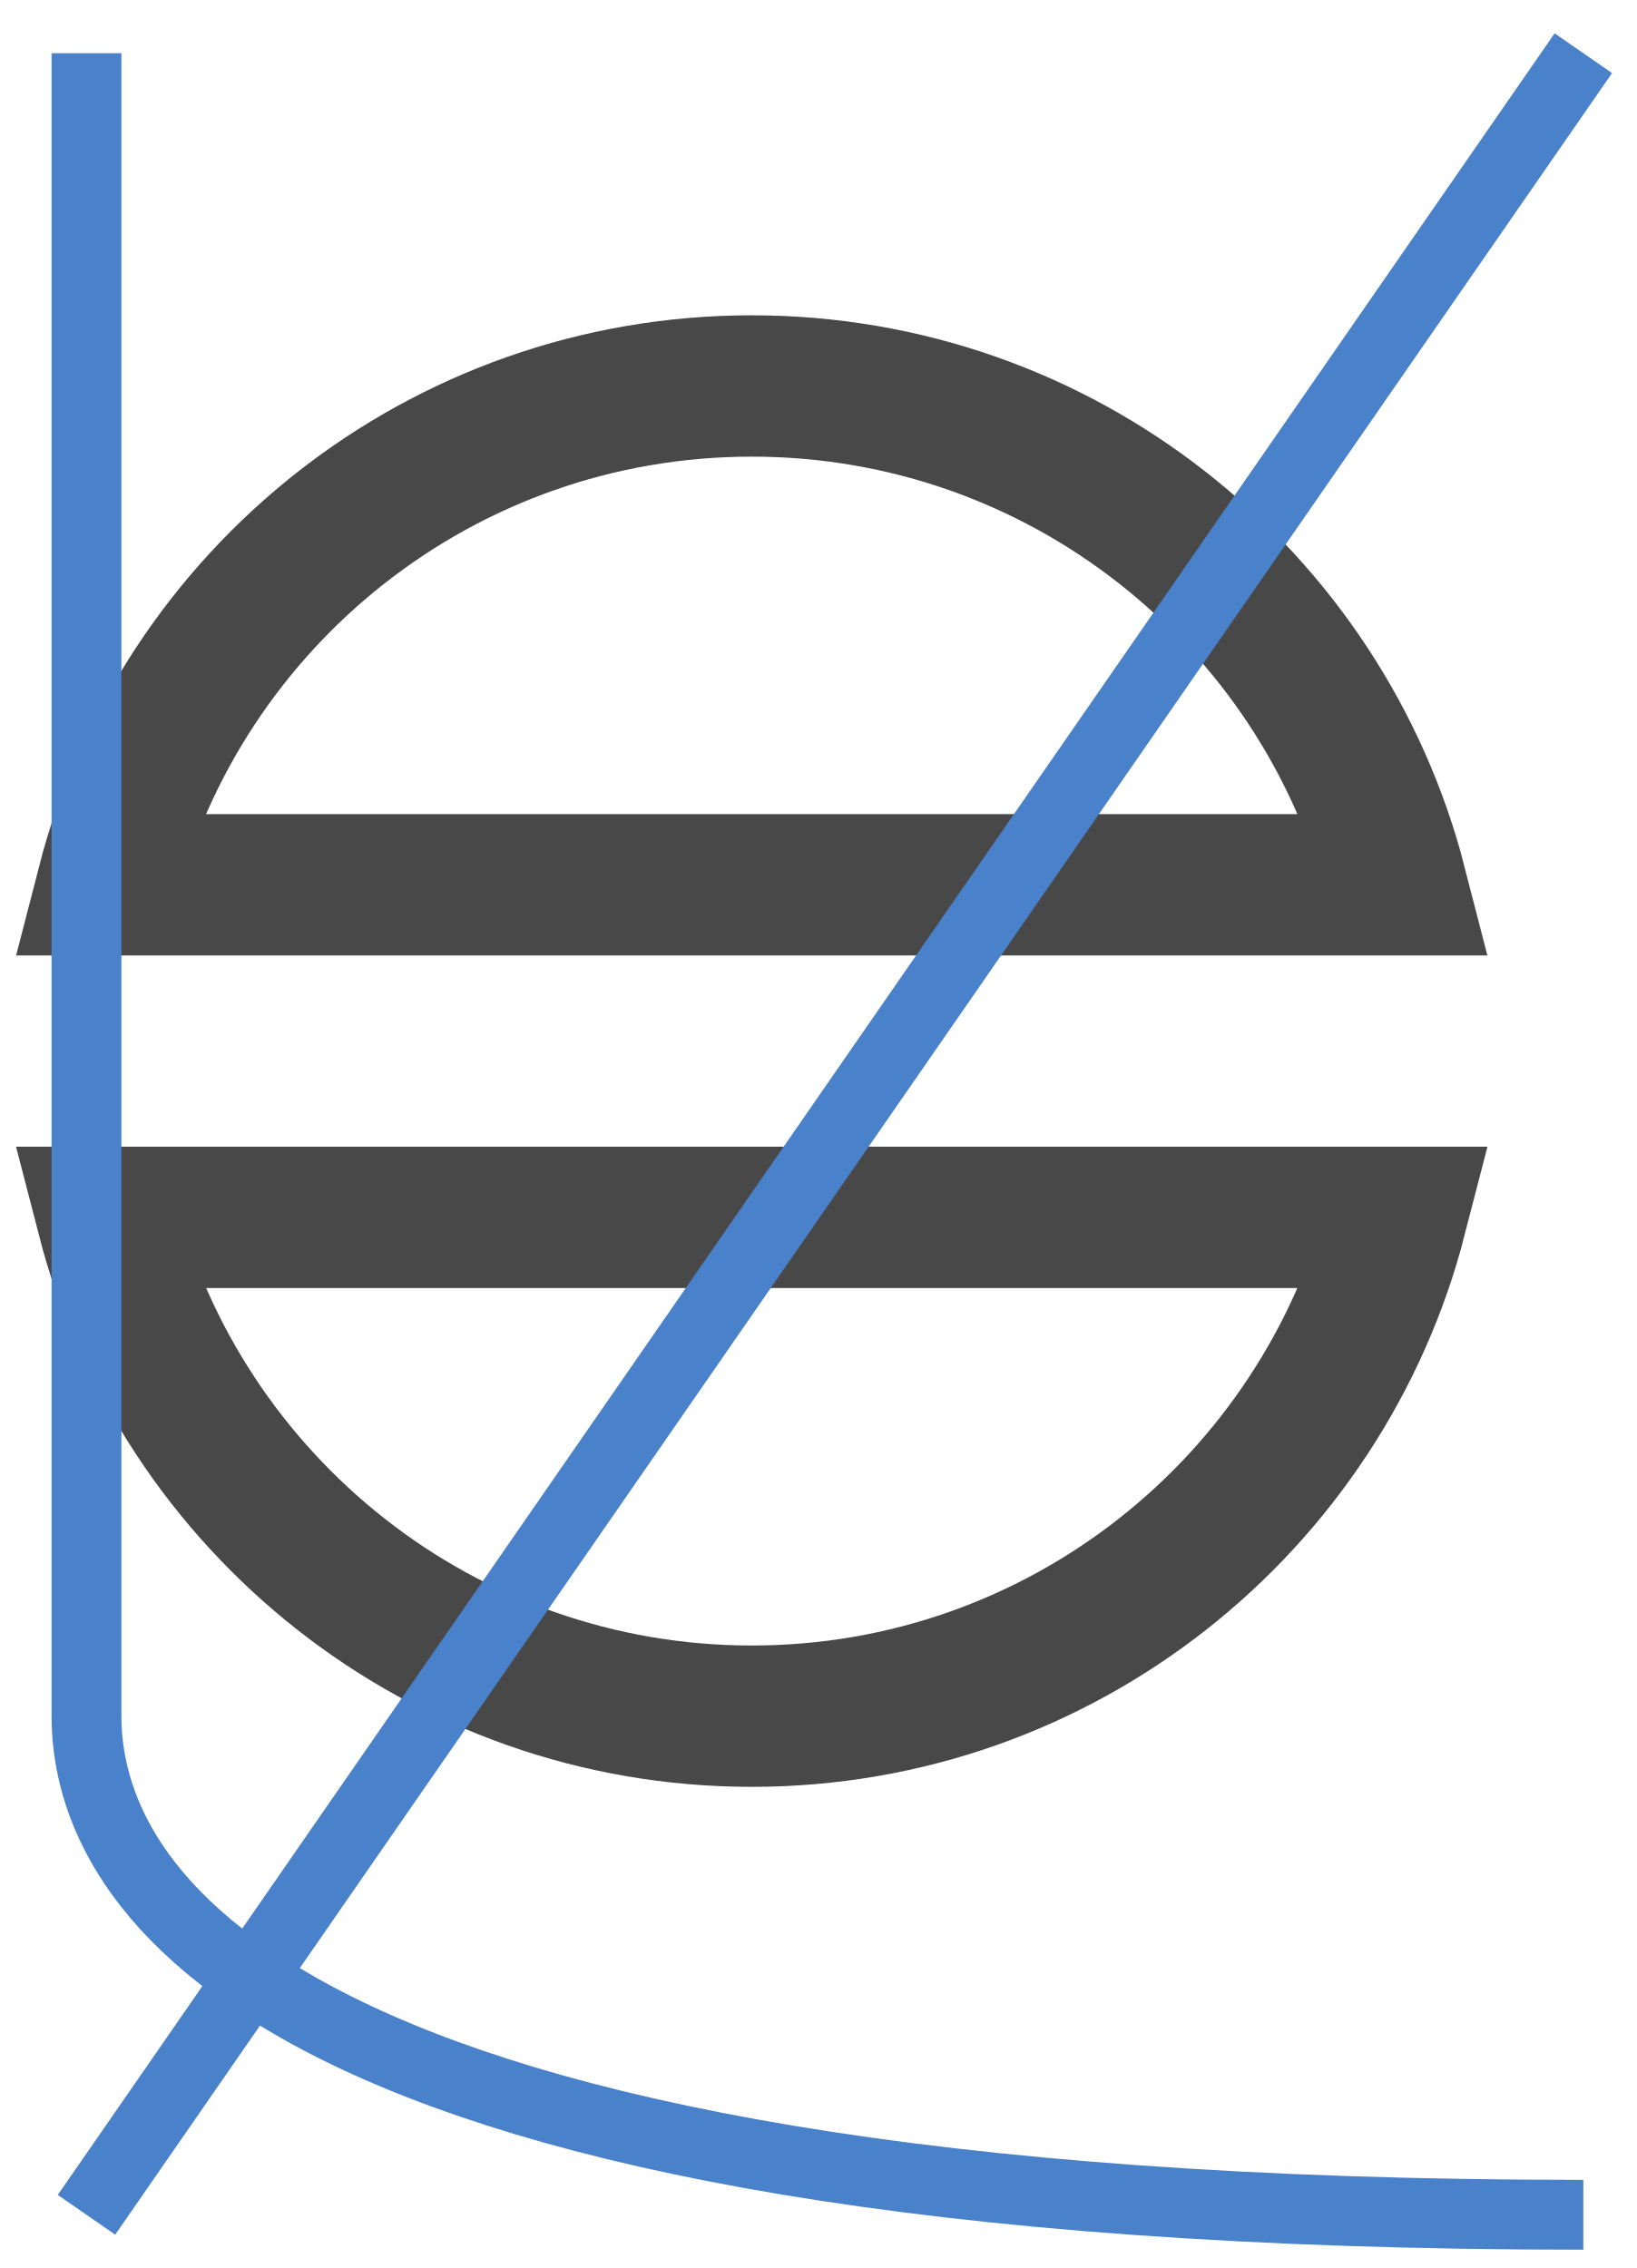
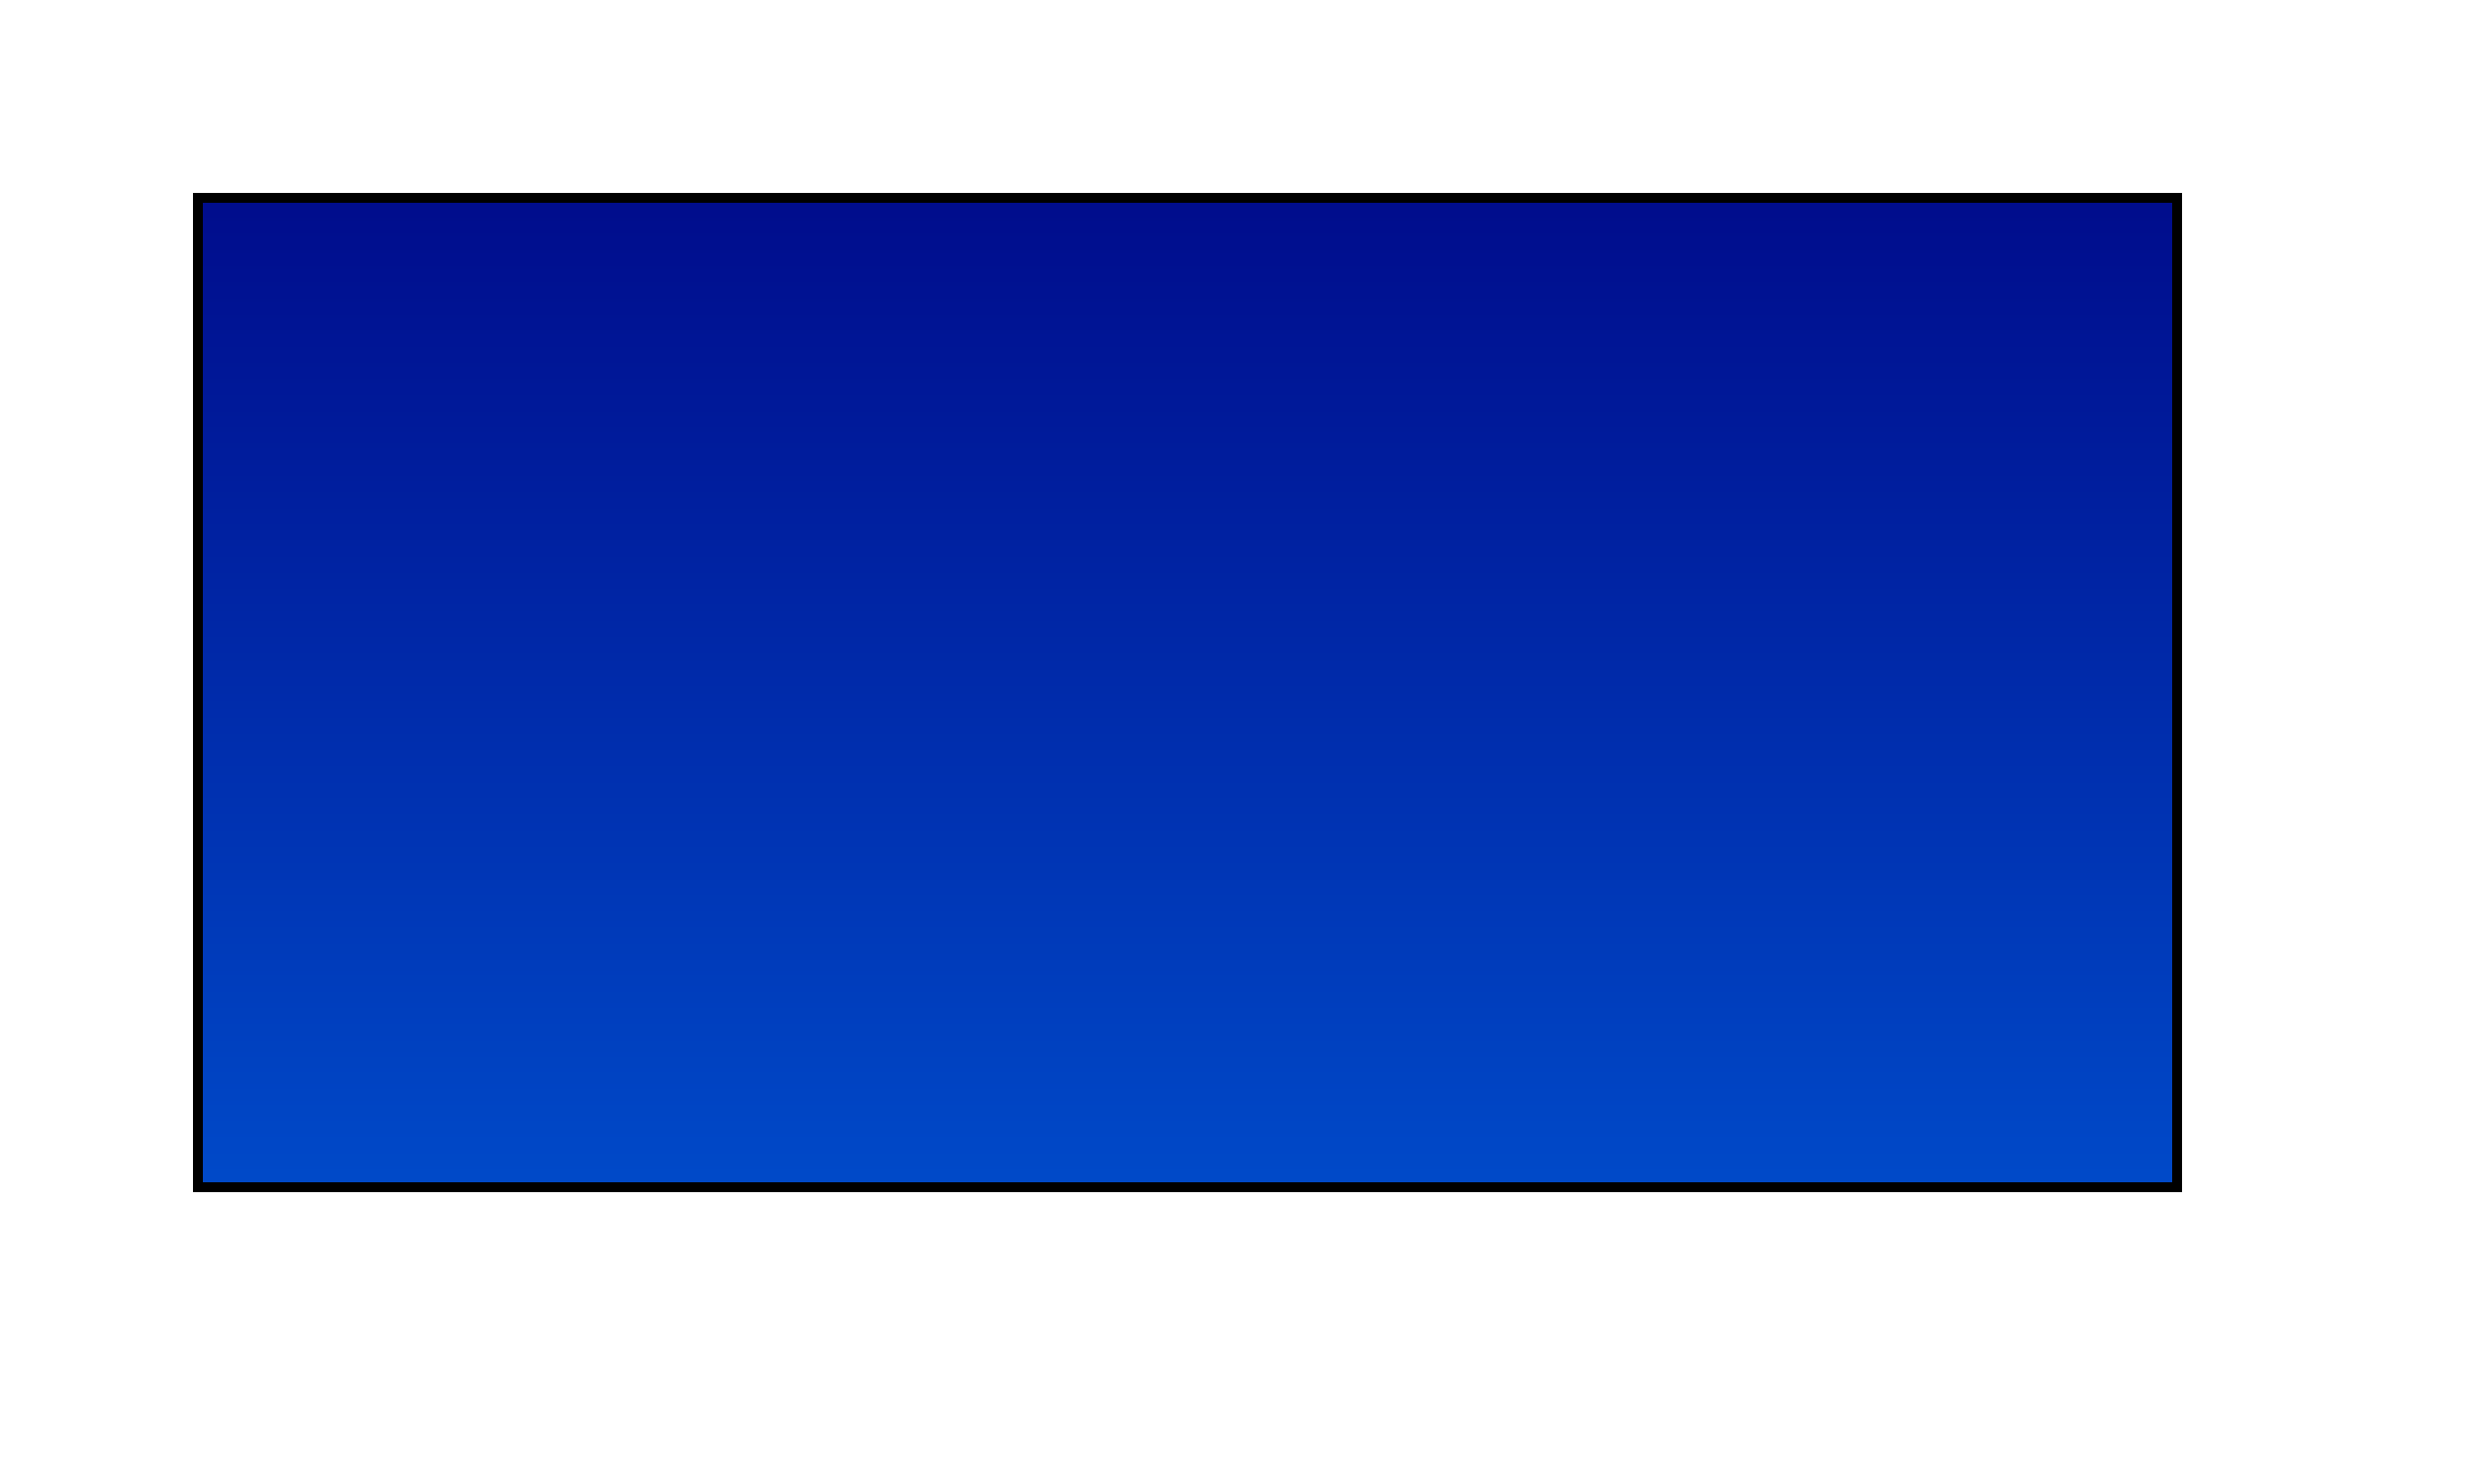
- <svg width="98.4" height="136.4" id="svg2">
-   <g id="layer1" transform="translate(-274.8,-229.1622)">
-     <path style="opacity:0.716;fill:none;stroke:#000000;stroke-width:8.5;stroke-linecap:butt;stroke-linejoin:miter;stroke-miterlimit:4;stroke-opacity:1;stroke-dasharray:none;stroke-dashoffset:0" d="m 320,252.375 c -18.64,0 -34.311,12.746 -38.75,30 l 77.5,0 c -4.439,-17.254 -20.11,-30 -38.75,-30 z m -38.75,50 c 4.449,17.239 20.121,30 38.75,30 18.629,0 34.301,-12.761 38.75,-30 l -77.5,0 z" id="path2987" />
-     <path style="fill:none;stroke:#4981cb;stroke-width:4.2;stroke-linecap:butt;stroke-linejoin:miter;stroke-miterlimit:4;stroke-opacity:1;stroke-dasharray:none" d="m 370,232.362 -90,130" id="path2992" />
-     <path style="fill:none;stroke:#4981cb;stroke-width:4.2;stroke-linecap:butt;stroke-linejoin:miter;stroke-miterlimit:4;stroke-opacity:1;stroke-dasharray:none" d="m 280,232.362 c 0,0 0,90 0,100 0,10 10,30 90,30" id="path2994" />
-   </g>
+ <svg xmlns="http://www.w3.org/2000/svg" width="250" height="150" viewBox="0 0 250 150">
+   <defs>
+     <linearGradient id="sadB" x1="0" y1="0" x2="0" y2="150" gradientUnits="userSpaceOnUse">
+       <stop offset="0%" style="stop-color: #000080; stop-opacity:1" />
+       <stop offset="100%" style="stop-color: #005cdb; stop-opacity:1" />
+     </linearGradient>
+   </defs>
+   <rect x="20" y="20" width="200" height="100" style="fill: url(#sadB);  stroke: black;" />
</svg>
